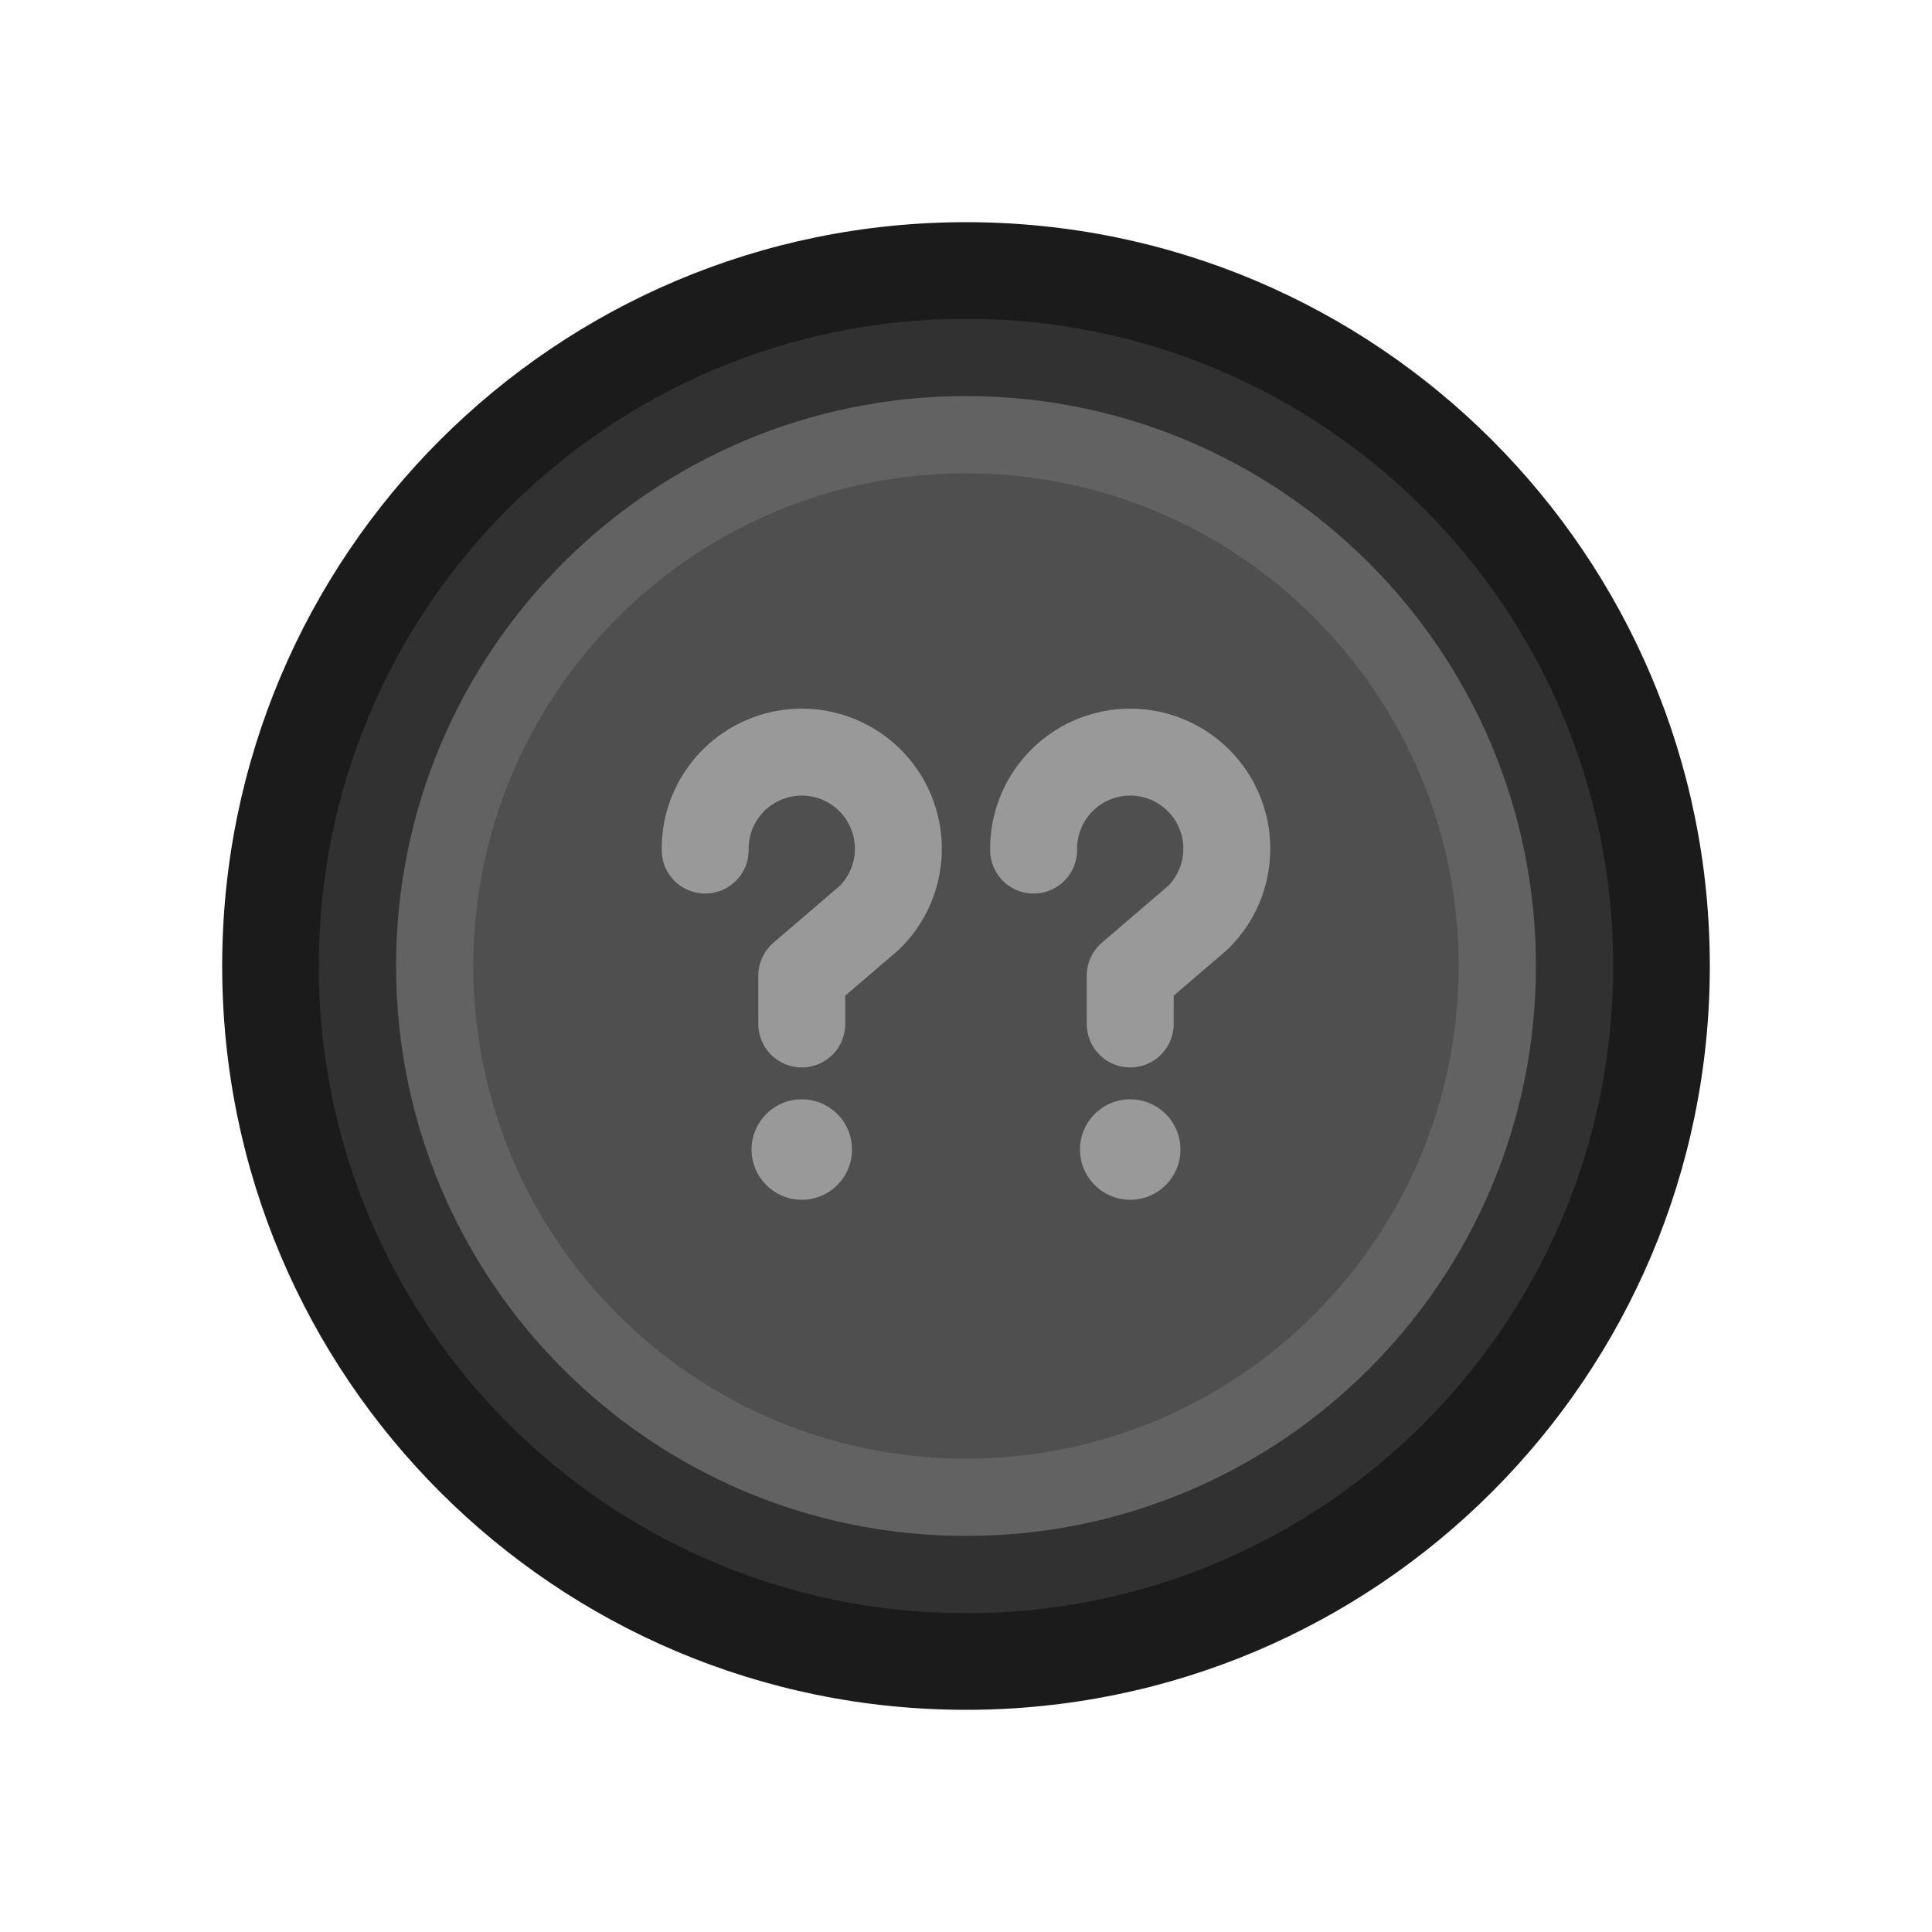
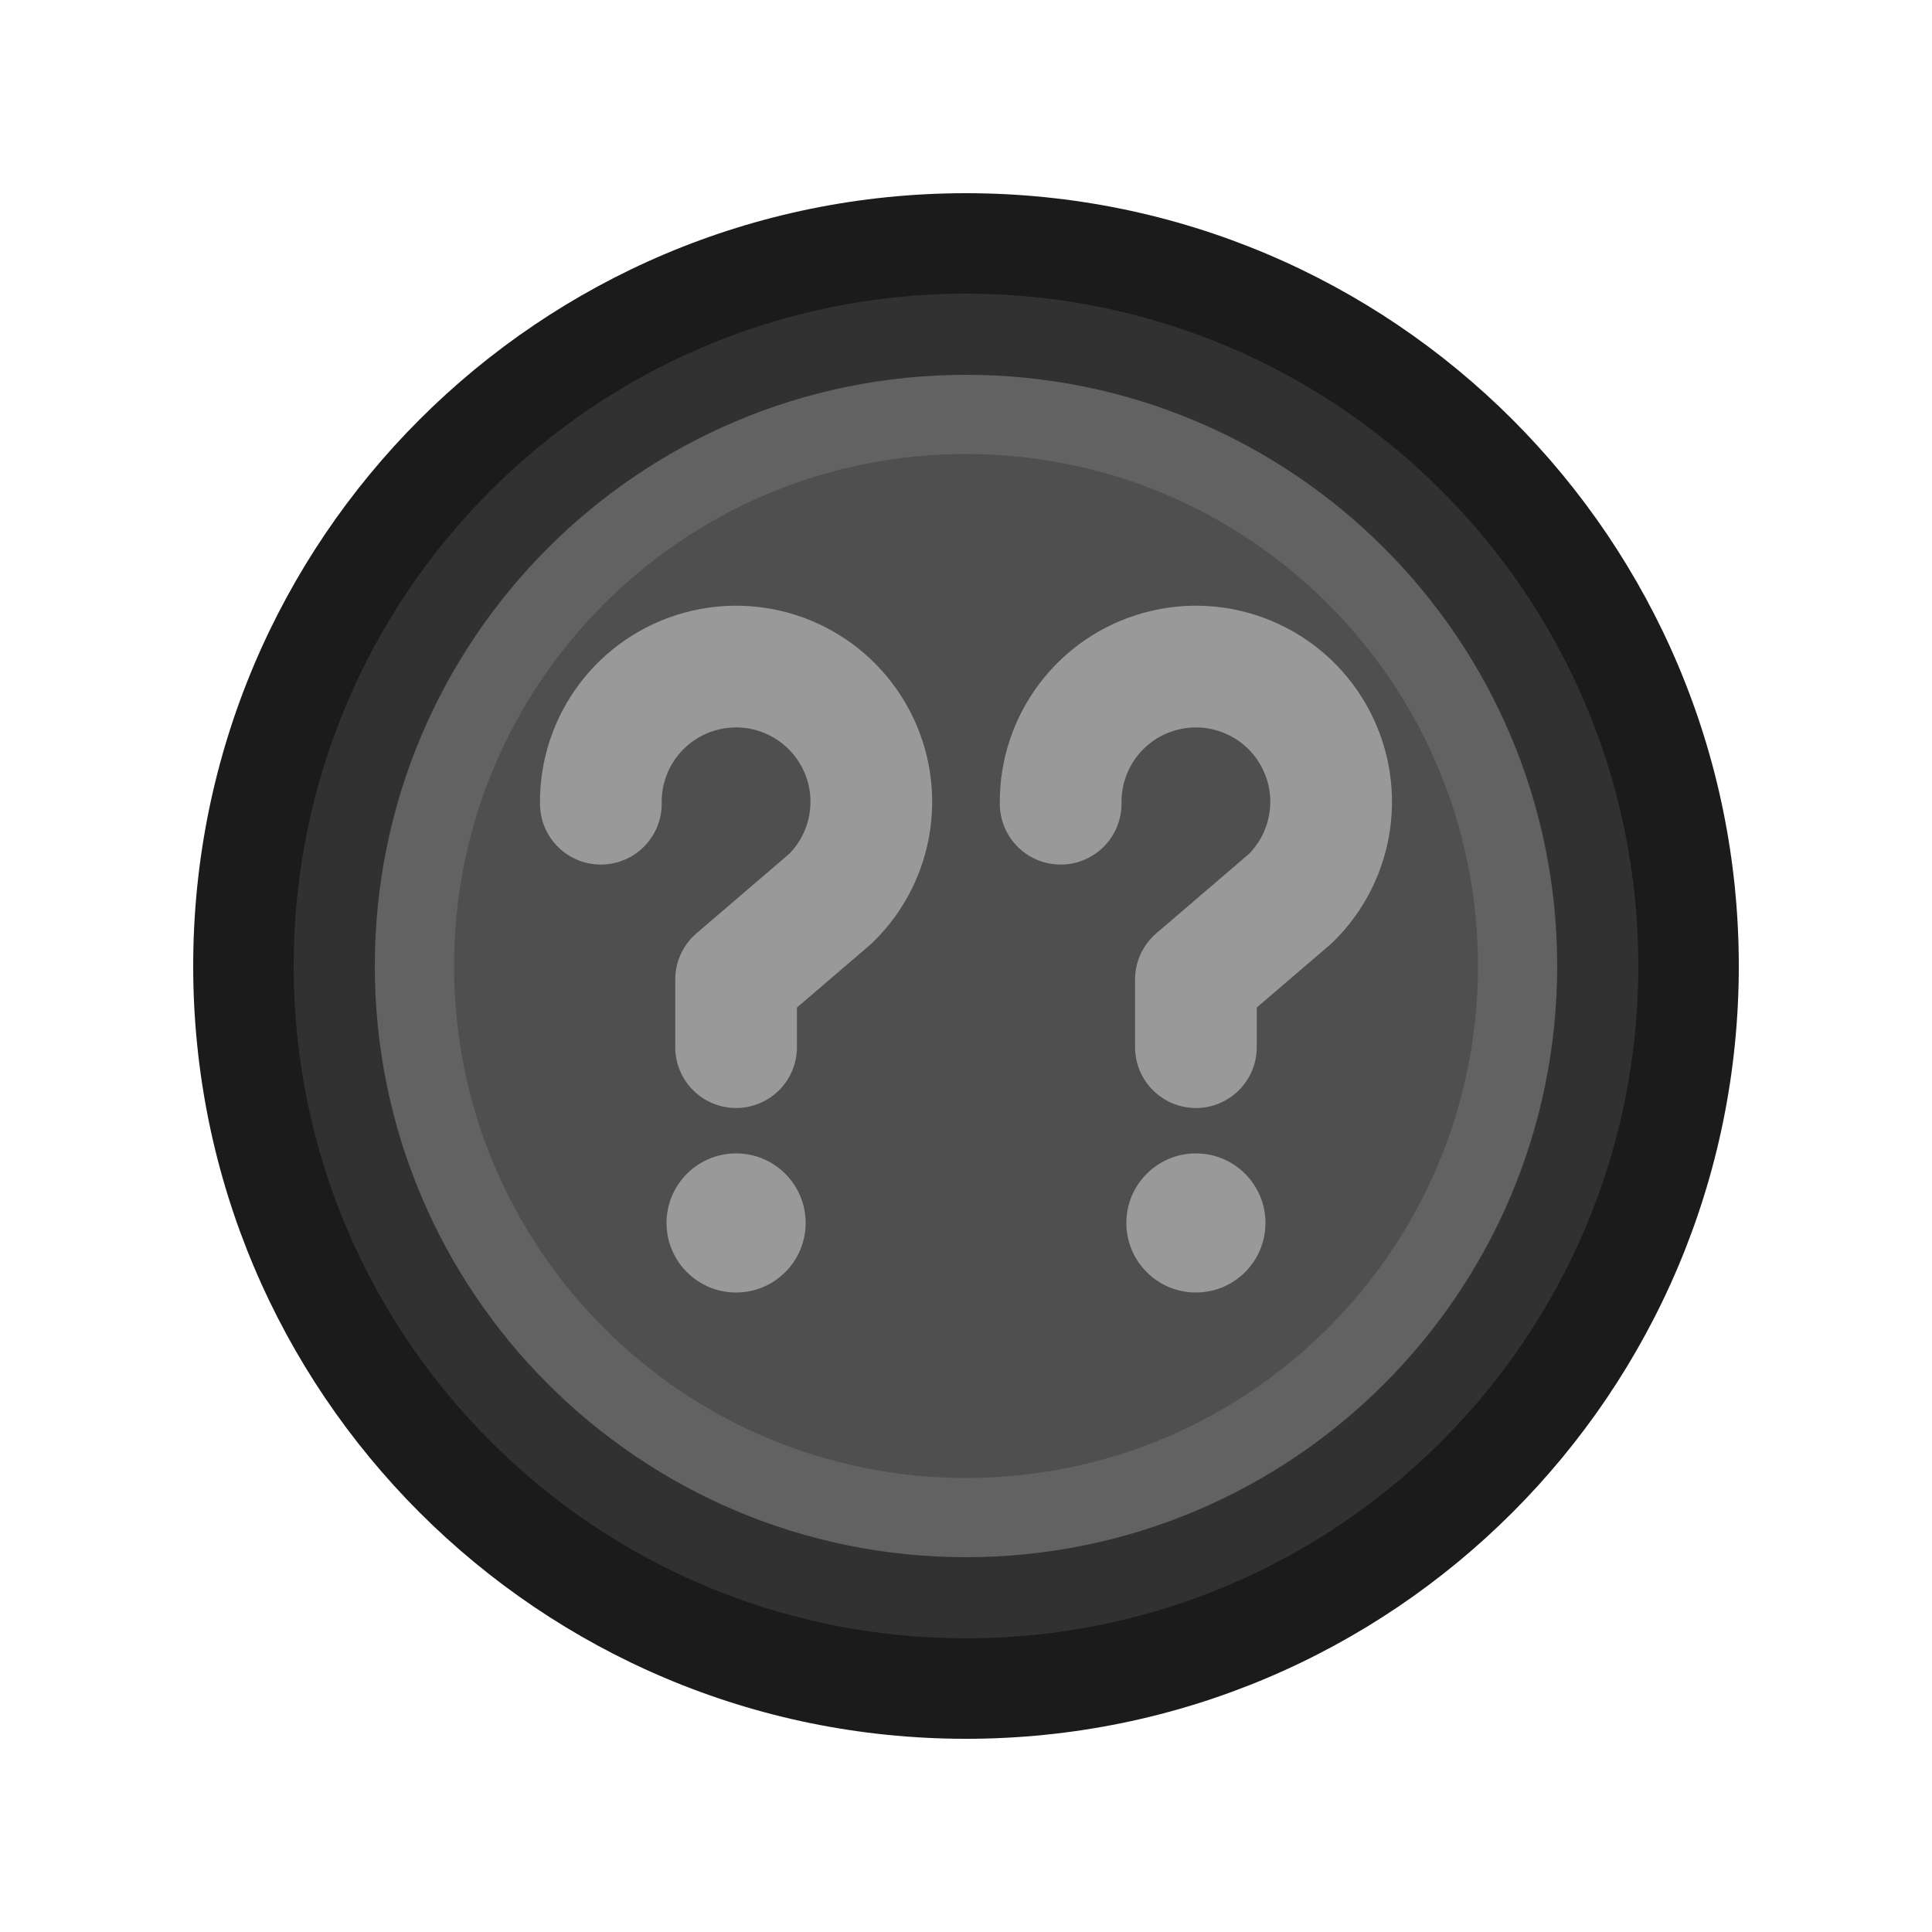
<svg xmlns="http://www.w3.org/2000/svg" width="100" height="100" viewBox="0 0 100 100">
-   <circle cx="50" cy="50" r="38.5" fill="#1b1b1b" />
-   <circle cx="50" cy="50" r="33.5" fill="#313131" />
-   <circle cx="50" cy="50" r="29.5" fill="#626262" />
-   <circle cx="50" cy="50" r="25.5" fill="#4f4f4f" />
-   <g fill="none" stroke="#999" stroke-width="4.5" stroke-linecap="round" stroke-linejoin="round">
-     <path d="M36.5 44 A5 5 0 1 1 45 47.5 L41.5 50.5 V53" />
-     <path d="M53.5 44 A5 5 0 1 1 62 47.5 L58.5 50.5 V53" />
+   <circle cx="50" cy="50" r="40" fill="#1b1b1b" />
+   <circle cx="50" cy="50" r="34.8" fill="#313131" />
+   <circle cx="50" cy="50" r="30.6" fill="#626262" />
+   <circle cx="50" cy="50" r="26.5" fill="#4f4f4f" />
+   <g fill="none" stroke="#999" stroke-width="6.3" stroke-linecap="round" stroke-linejoin="round">
+     <path d="M31.1 41.6 A7 7 0 1 1 43 46.5 L38.1 50.7 V54.2" />
+     <path d="M54.9 41.6 A7 7 0 1 1 66.8 46.5 L61.9 50.7 V54.2" />
  </g>
-   <circle cx="41.5" cy="59.5" r="2.6" fill="#999" />
-   <circle cx="58.5" cy="59.5" r="2.6" fill="#999" />
+   <circle cx="38.1" cy="63.3" r="3.6" fill="#999" />
+   <circle cx="61.9" cy="63.3" r="3.6" fill="#999" />
</svg>
